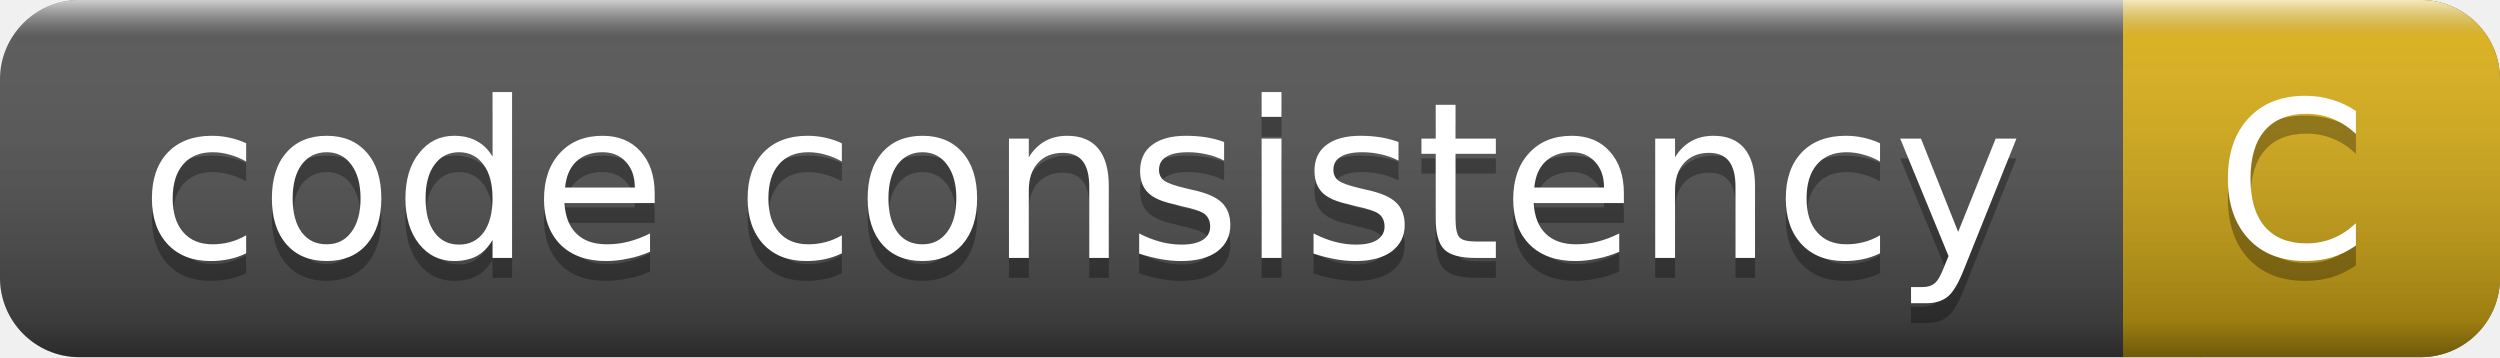
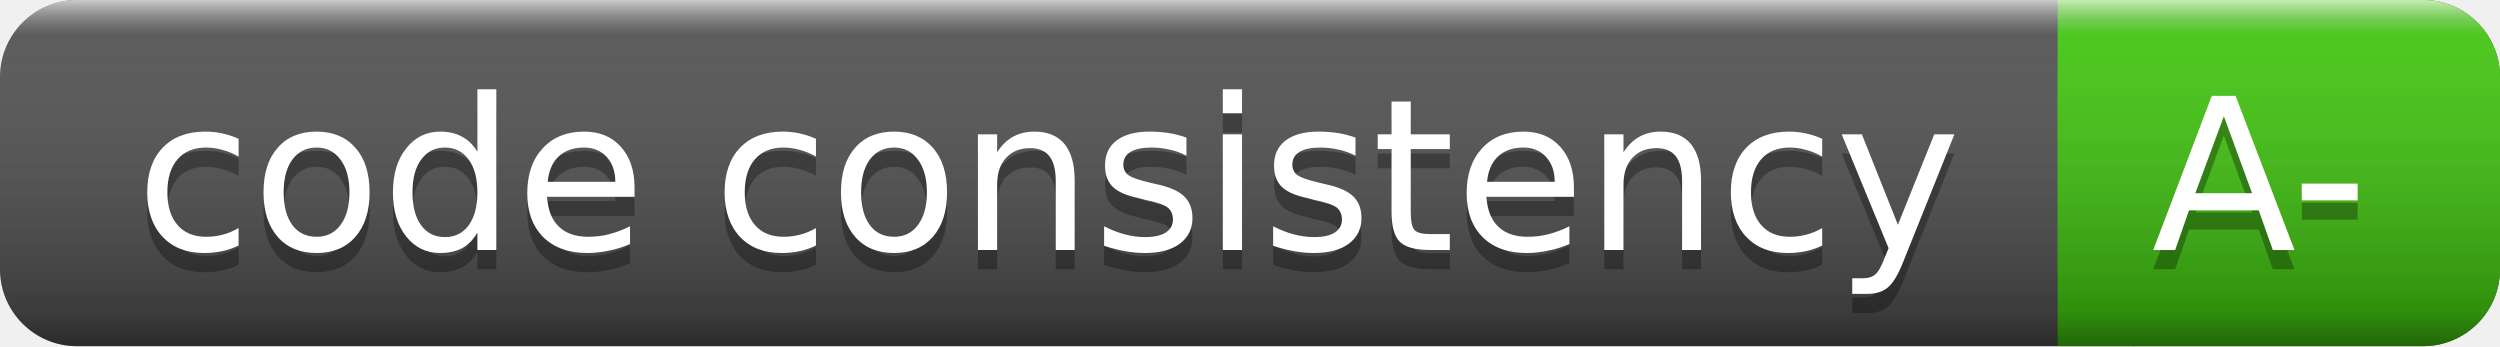
- <svg xmlns="http://www.w3.org/2000/svg" width="126" height="18">
+ <svg xmlns="http://www.w3.org/2000/svg" width="130" height="18">
  <linearGradient id="a" x2="0" y2="100%">
    <stop offset="0" stop-color="#fff" stop-opacity=".7" />
    <stop offset=".1" stop-color="#aaa" stop-opacity=".1" />
    <stop offset=".9" stop-opacity=".3" />
    <stop offset="1" stop-opacity=".5" />
  </linearGradient>
-   <rect rx="4" width="126" height="18" fill="#555" />
-   <rect rx="4" x="107" width="19" height="18" fill="#dfb317" />
-   <path fill="#dfb317" d="M107 0h4v18h-4z" />
-   <rect rx="4" width="126" height="18" fill="url(#a)" />
+   <rect rx="4" width="130" height="18" fill="#555" />
+   <rect rx="4" x="107" width="23" height="18" fill="#4c1" />
+   <path fill="#4c1" d="M107 0h4v18h-4z" />
+   <rect rx="4" width="130" height="18" fill="url(#a)" />
  <g fill="#fff" text-anchor="middle" font-family="DejaVu Sans,Verdana,Geneva,sans-serif" font-size="11">
    <text x="54.5" y="14" fill="#010101" fill-opacity=".3">code consistency</text>
    <text x="54.5" y="13">code consistency</text>
-     <text x="115.5" y="14" fill="#010101" fill-opacity=".3">C</text>
-     <text x="115.5" y="13">C</text>
+     <text x="117.5" y="14" fill="#010101" fill-opacity=".3">A-</text>
+     <text x="117.5" y="13">A-</text>
  </g>
</svg>
